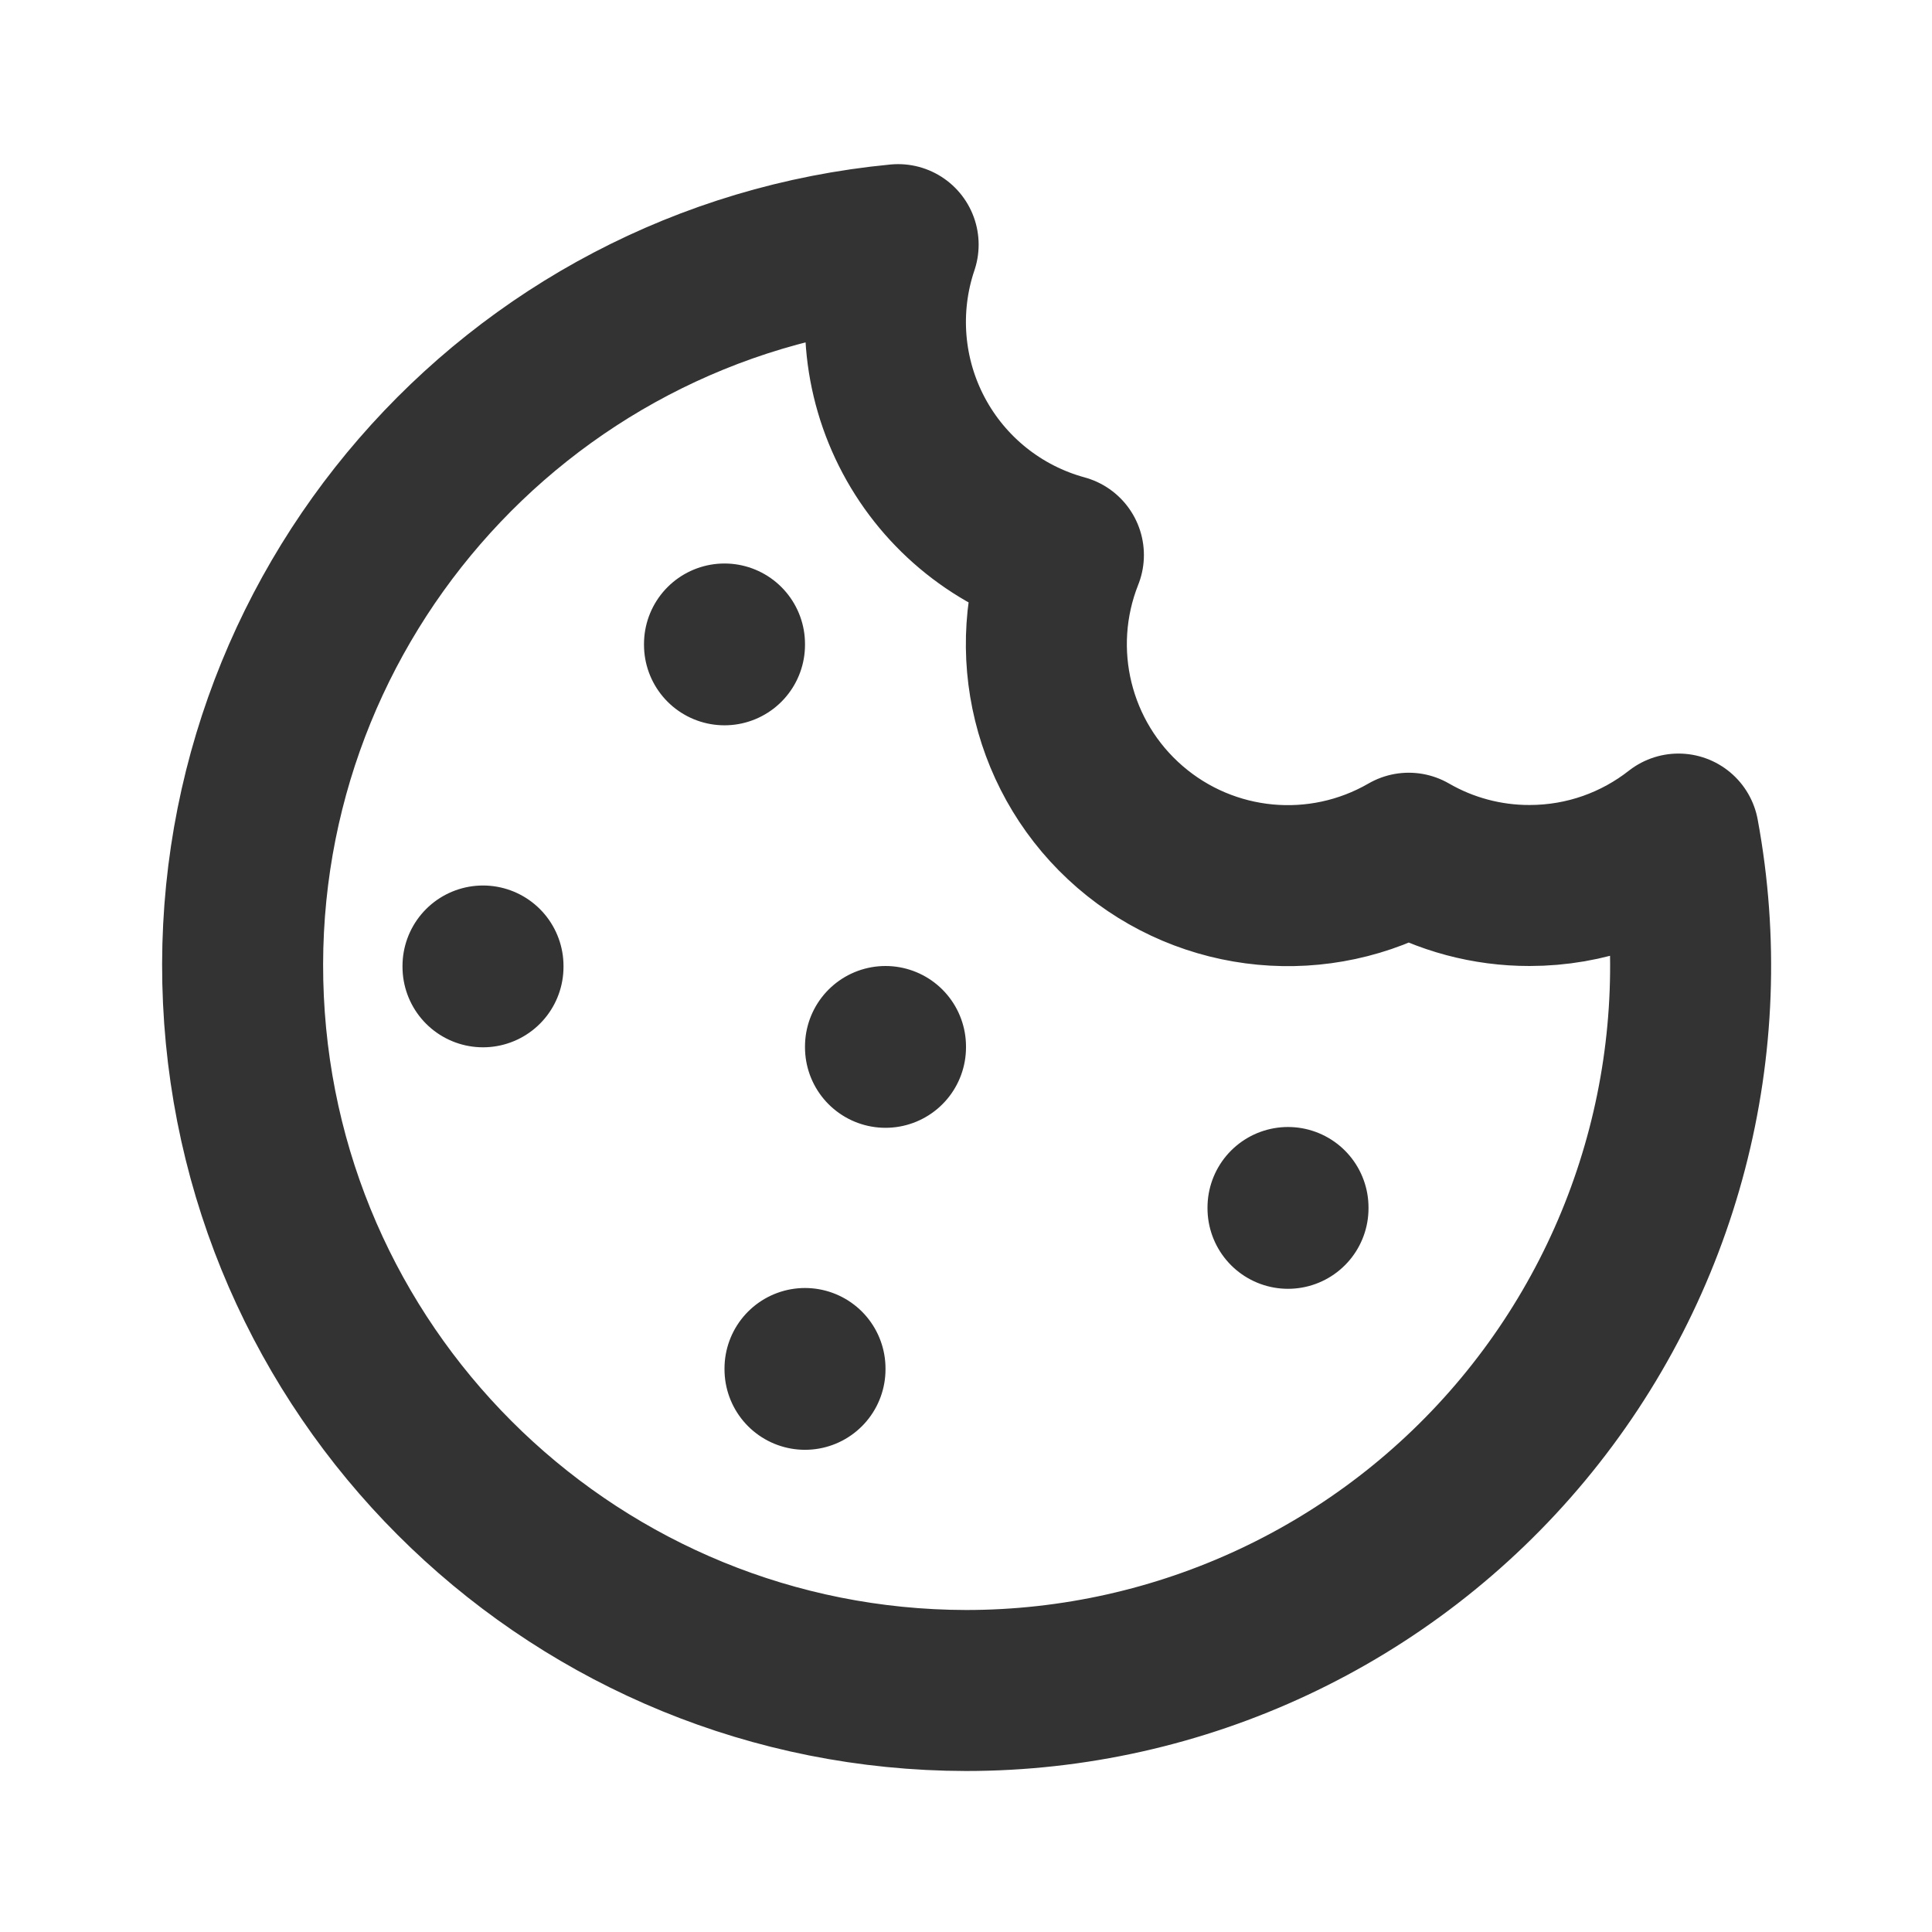
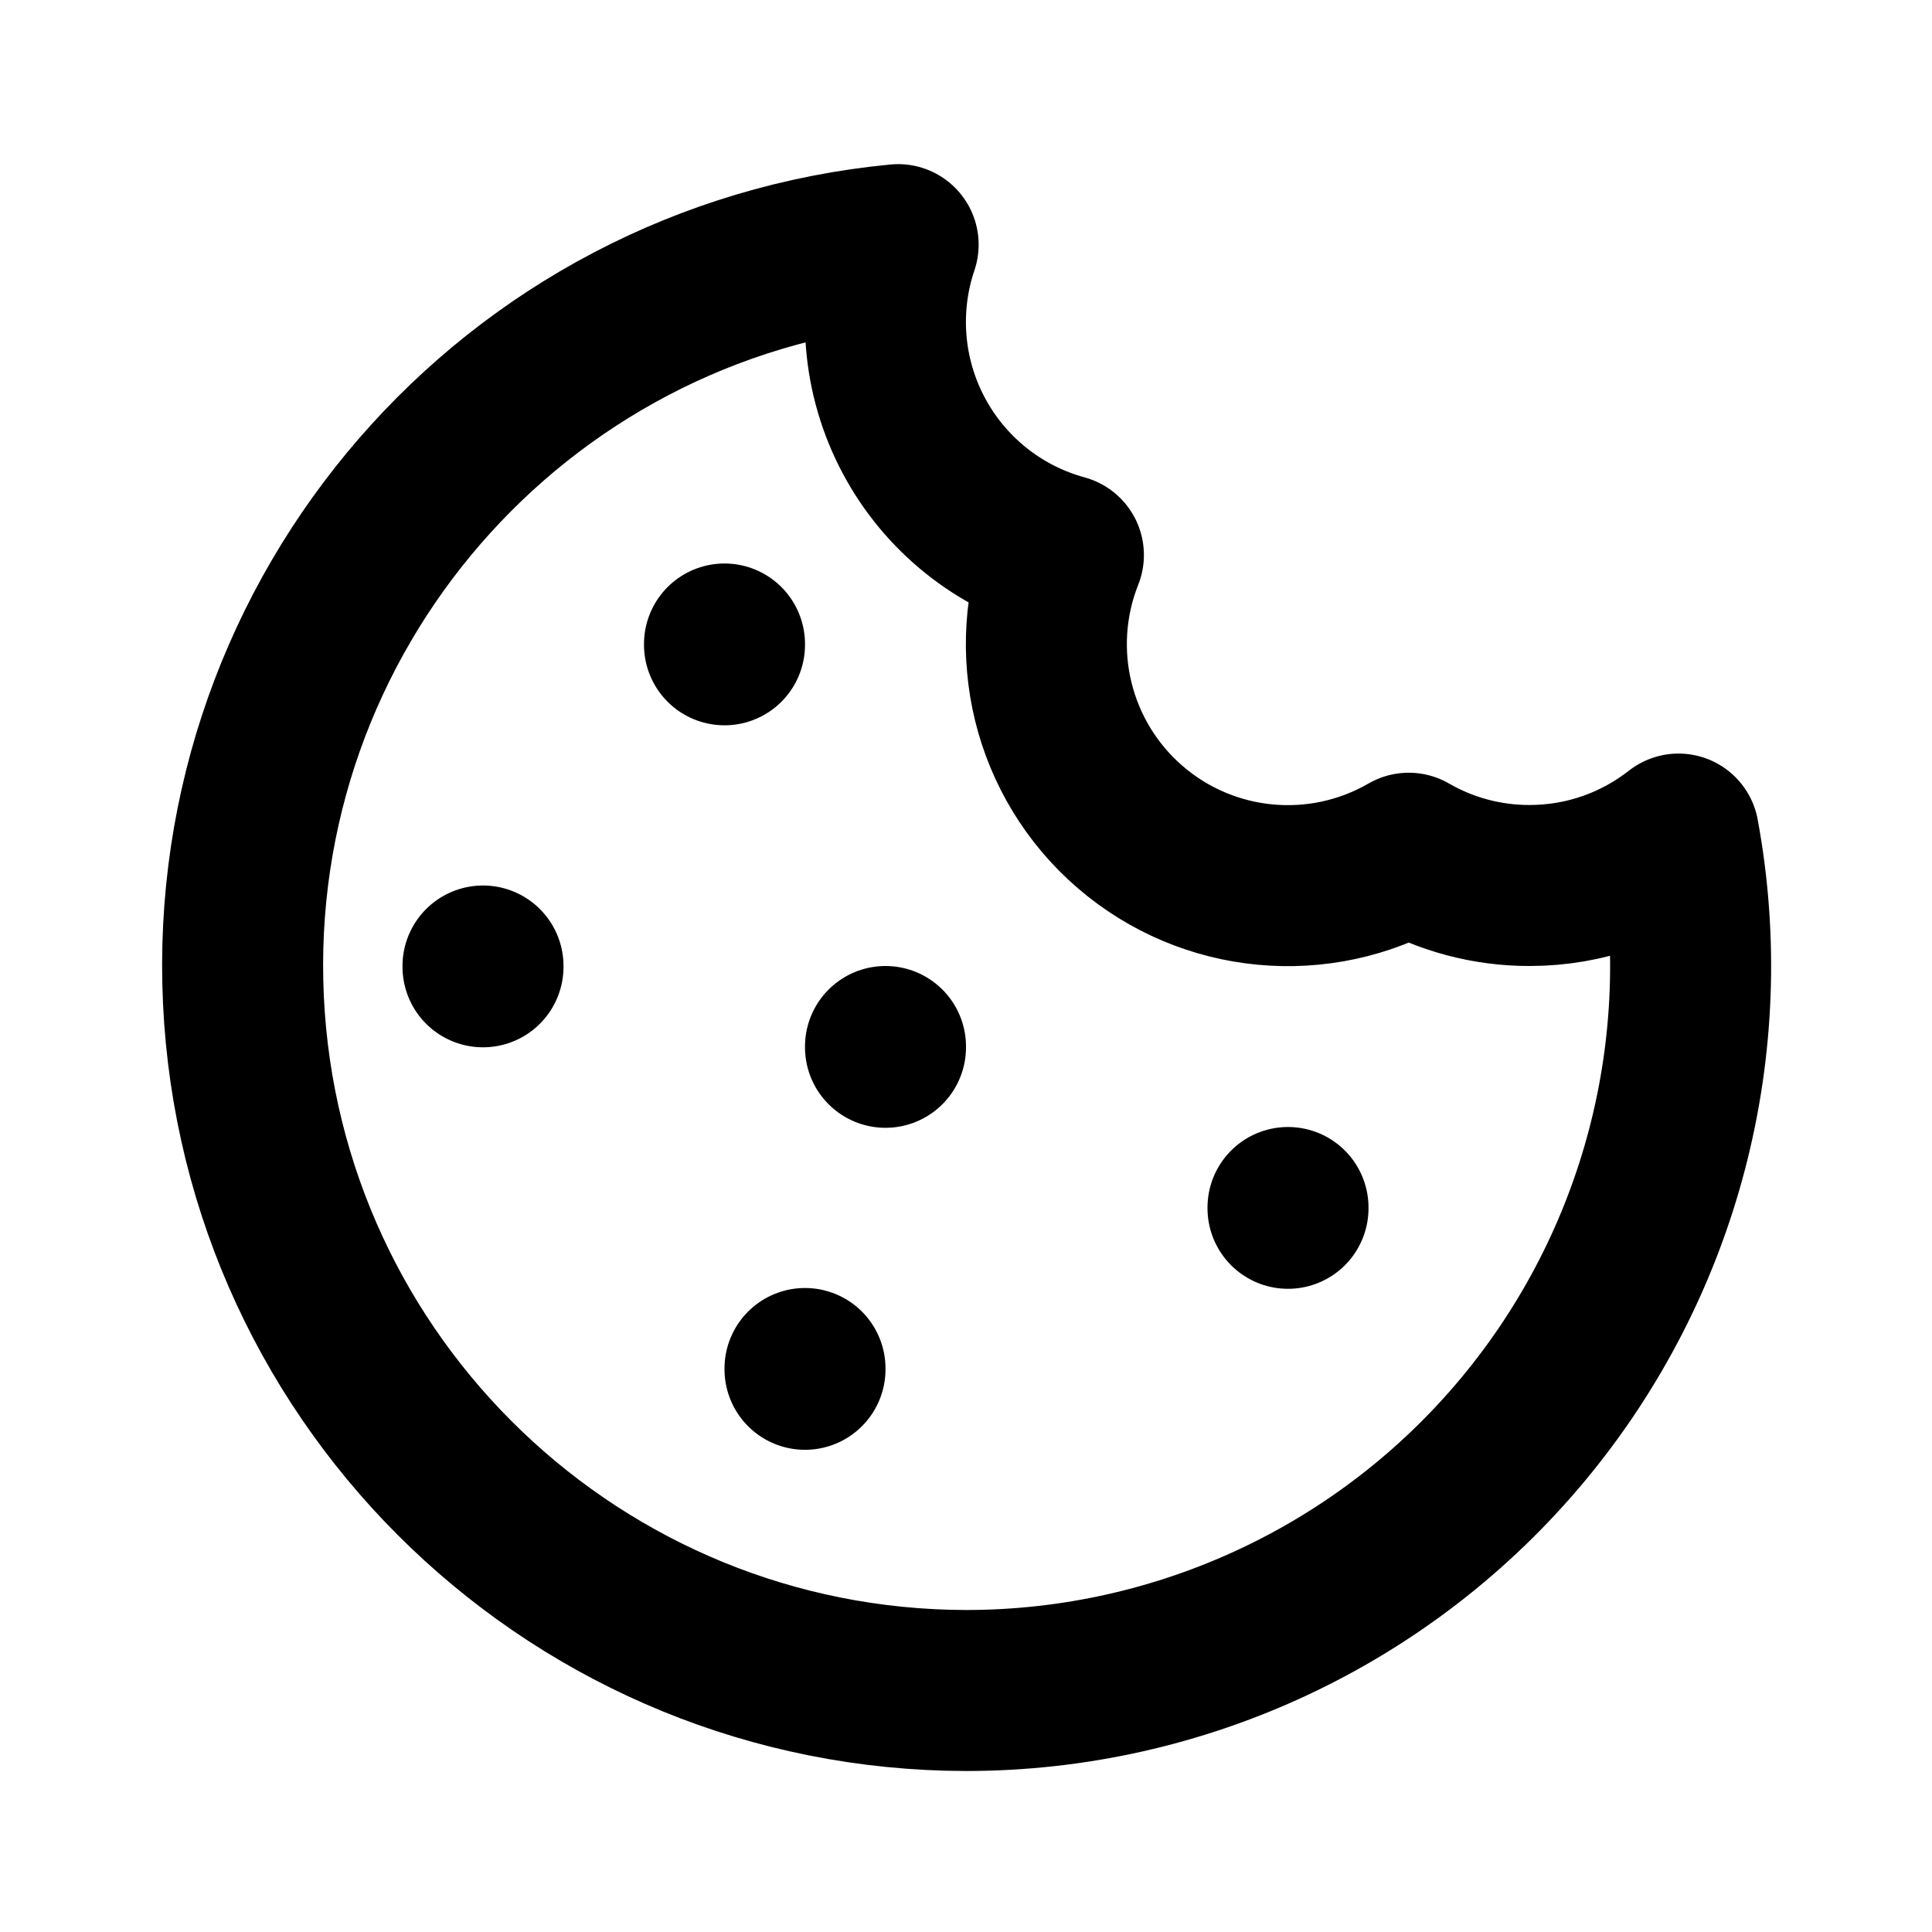
<svg xmlns="http://www.w3.org/2000/svg" width="24" height="24" viewBox="0 0 24 24" fill="none" stroke="currentColor" stroke-width="2" stroke-linecap="round" stroke-linejoin="round" class="hicon hicon-cookie">
-   <path stroke="#333333" stroke-linecap="round" stroke-linejoin="round" stroke-width="2" d="M9 8v.01M16 15v.01M10 17v.01M11 13v.01M6 12v.01M12 21a9 9 0 008.851-10.639c-.51.4-1.152.639-1.851.639a2.987 2.987 0 01-1.5-.401 3 3 0 01-4.29-3.704 3.001 3.001 0 01-2.053-3.856A9.001 9.001 0 0012 21z" />
+   <path stroke="currentColor" stroke-linecap="round" stroke-linejoin="round" stroke-width="2" d="M9 8v.01" />
+   <path stroke="currentColor" stroke-linecap="round" stroke-linejoin="round" stroke-width="2" d="M16 15v.01" />
+   <path stroke="currentColor" stroke-linecap="round" stroke-linejoin="round" stroke-width="2" d="M10 17v.01" />
+   <path stroke="currentColor" stroke-linecap="round" stroke-linejoin="round" stroke-width="2" d="M11 13v.01" />
+   <path stroke="currentColor" stroke-linecap="round" stroke-linejoin="round" stroke-width="2" d="M6 12v.01" />
+   <path stroke="currentColor" stroke-linecap="round" stroke-linejoin="round" stroke-width="2" d="M12 21a9 9 0 008.851-10.639c-.51.4-1.152.639-1.851.639a2.987 2.987 0 01-1.5-.401 3 3 0 01-4.29-3.704 3.001 3.001 0 01-2.053-3.856A9.001 9.001 0 0012 21z" />
</svg>
